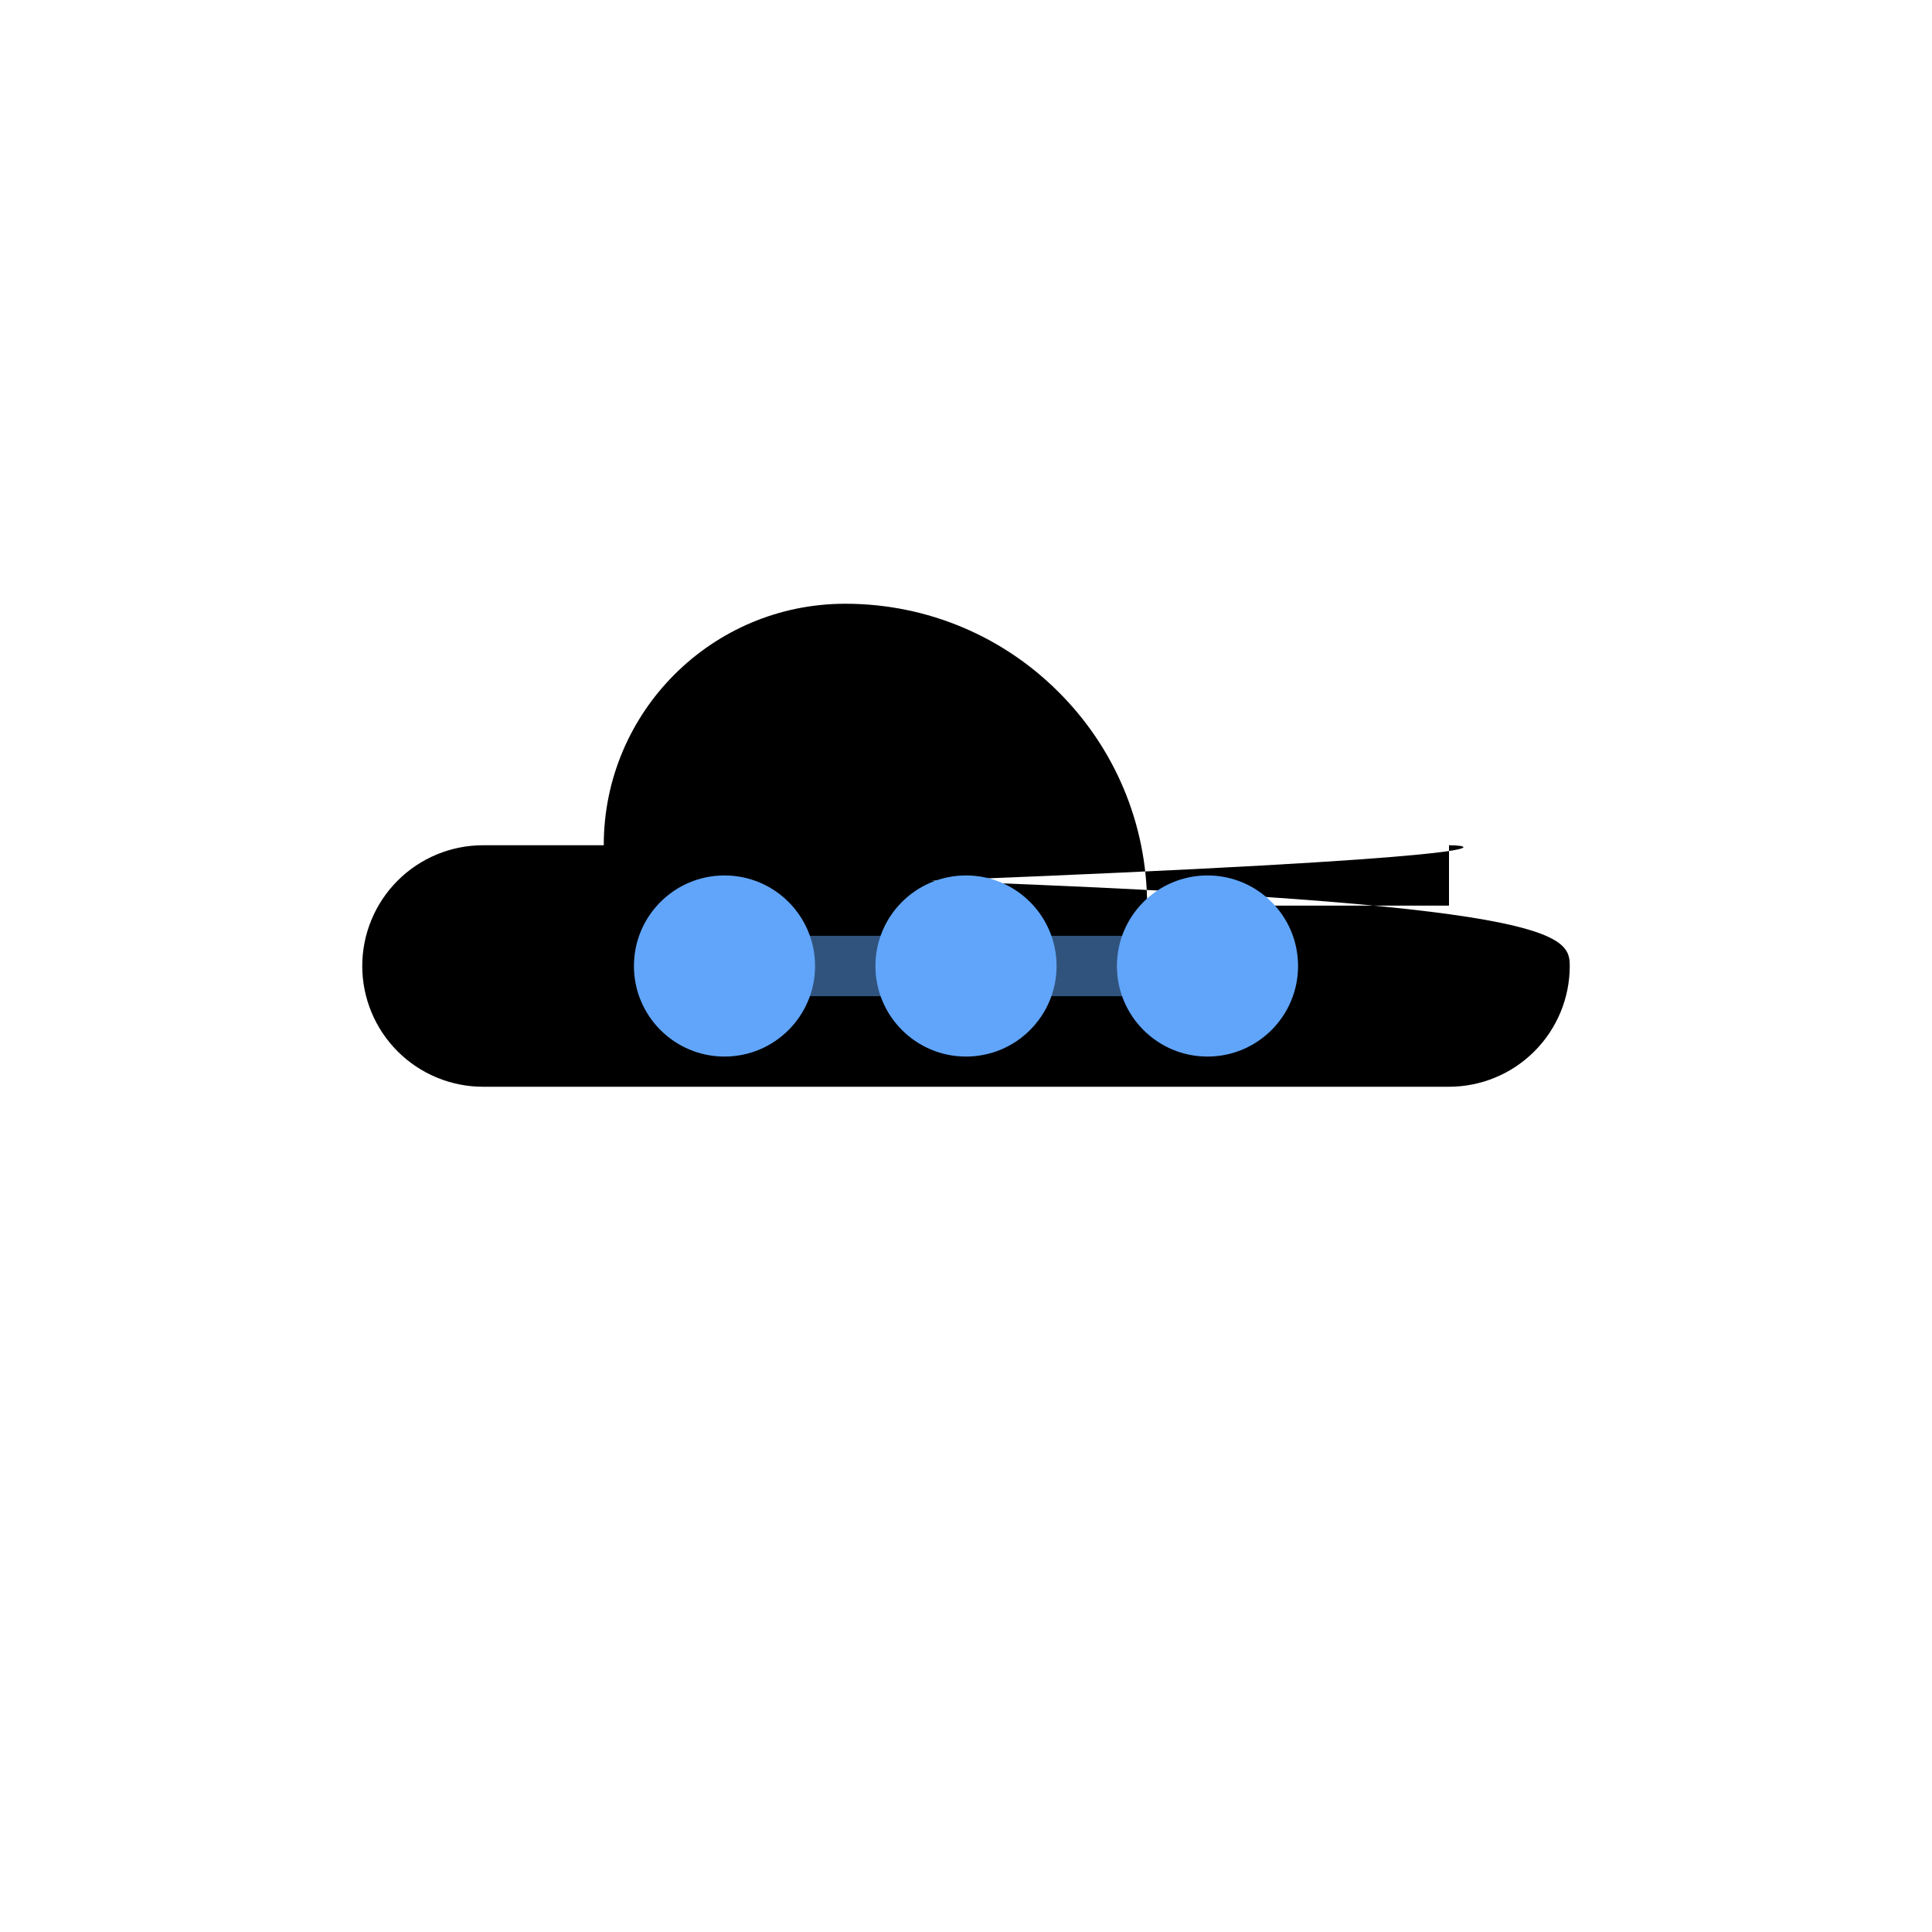
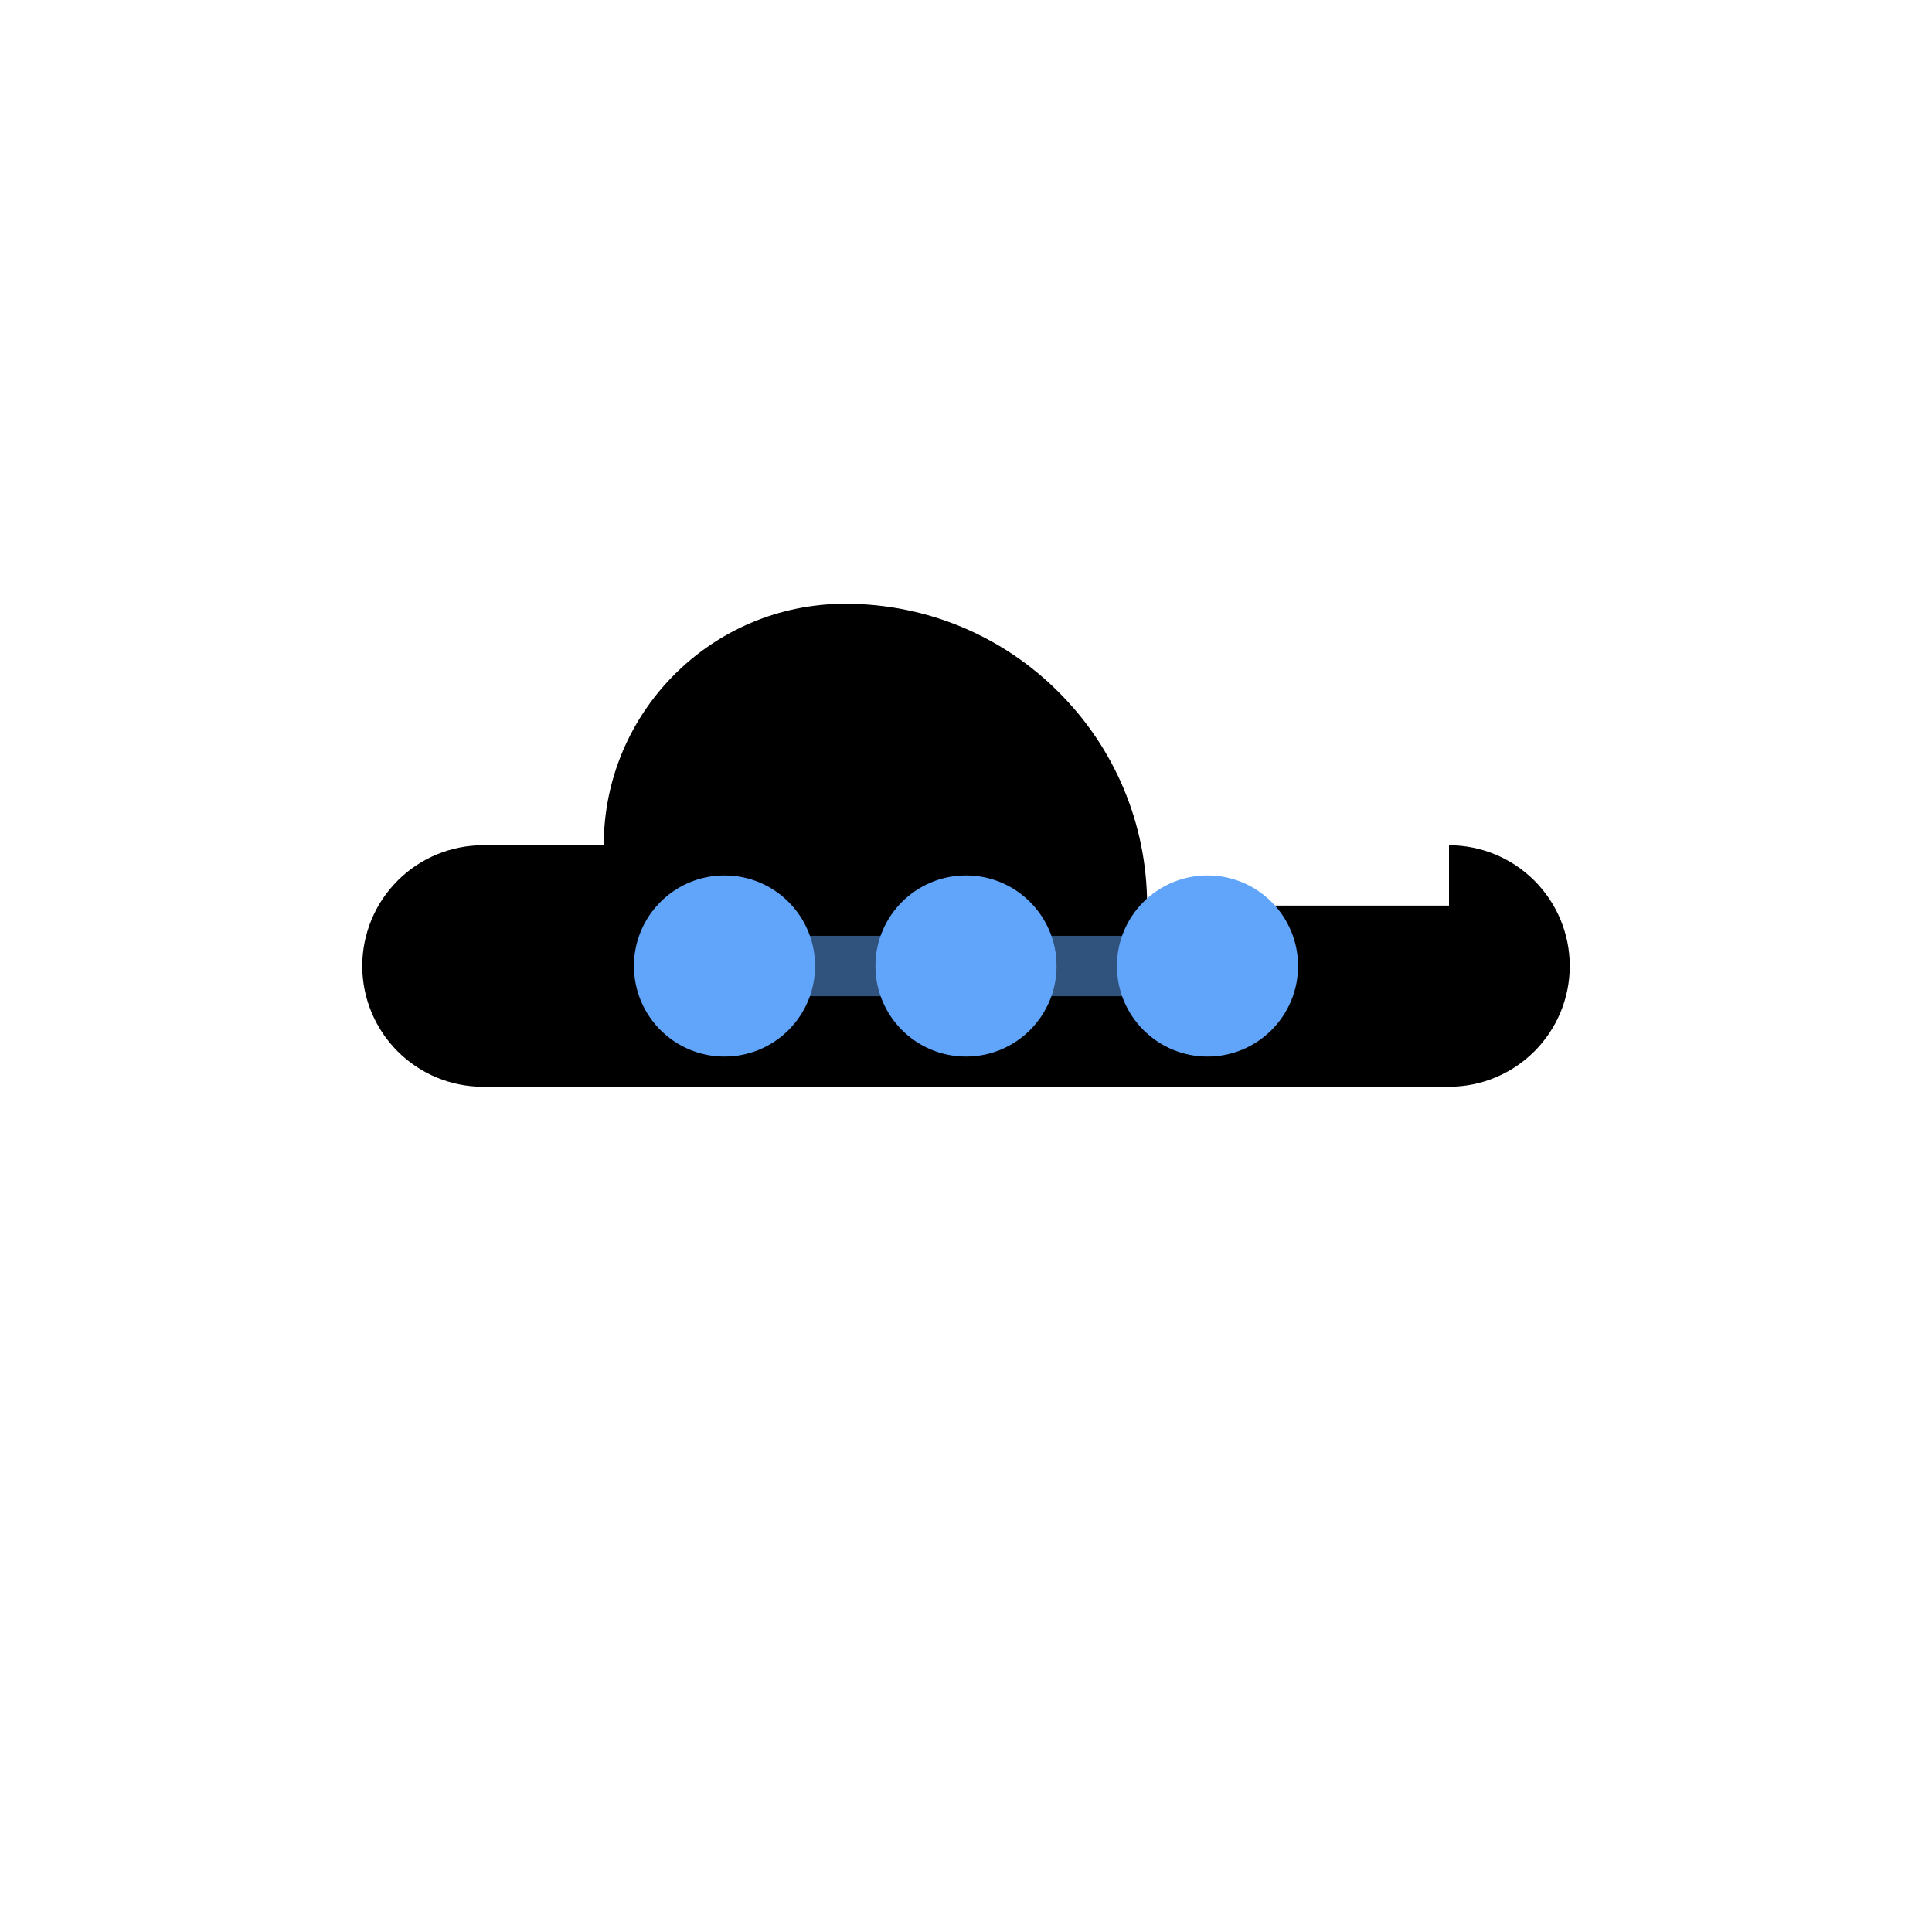
<svg xmlns="http://www.w3.org/2000/svg" width="32" height="32" viewBox="0 0 32 32" fill="none">
-   <path d="M24 14C24.53 14 25.039 14.211 15.414 14.586C25.789 14.961 26 15.47 26 16C26 16.53 25.789 17.039 25.414 17.414C25.039 17.789 24.53 18 24 18H8C7.47 18 6.961 17.789 6.586 17.414C6.211 17.039 6 16.53 6 16C6 15.47 6.211 14.961 6.586 14.586C6.961 14.211 7.47 14 8 14H10C10 11.791 11.791 10 14 10C15.381 10 16.631 10.557 17.535 11.464C18.443 12.369 19 13.619 19 15H24Z" fill="url(#logoGradient)" />
+   <path d="M24 14C24.53 14 25.039 14.211 25.414 14.586C25.789 14.961 26 15.47 26 16C26 16.53 25.789 17.039 25.414 17.414C25.039 17.789 24.53 18 24 18H8C7.47 18 6.961 17.789 6.586 17.414C6.211 17.039 6 16.53 6 16C6 15.47 6.211 14.961 6.586 14.586C6.961 14.211 7.47 14 8 14H10C10 11.791 11.791 10 14 10C15.381 10 16.631 10.557 17.535 11.464C18.443 12.369 19 13.619 19 15H24Z" fill="url(#logoGradient)" />
  <circle cx="12" cy="16" r="1.5" fill="#60A5FA" />
  <circle cx="16" cy="16" r="1.5" fill="#60A5FA" />
  <circle cx="20" cy="16" r="1.5" fill="#60A5FA" />
  <path d="M12 16L16 16M16 16L20 16" stroke="#60A5FA" strokeWidth="0.5" opacity="0.5" />
  <defs>
    <linearGradient id="logoGradient" x1="0" y1="0" x2="32" y2="32" gradientUnits="userSpaceOnUse">
      <stop offset="0%" stopColor="#3B82F6" />
      <stop offset="100%" stopColor="#8B5CF6" />
    </linearGradient>
  </defs>
</svg>
